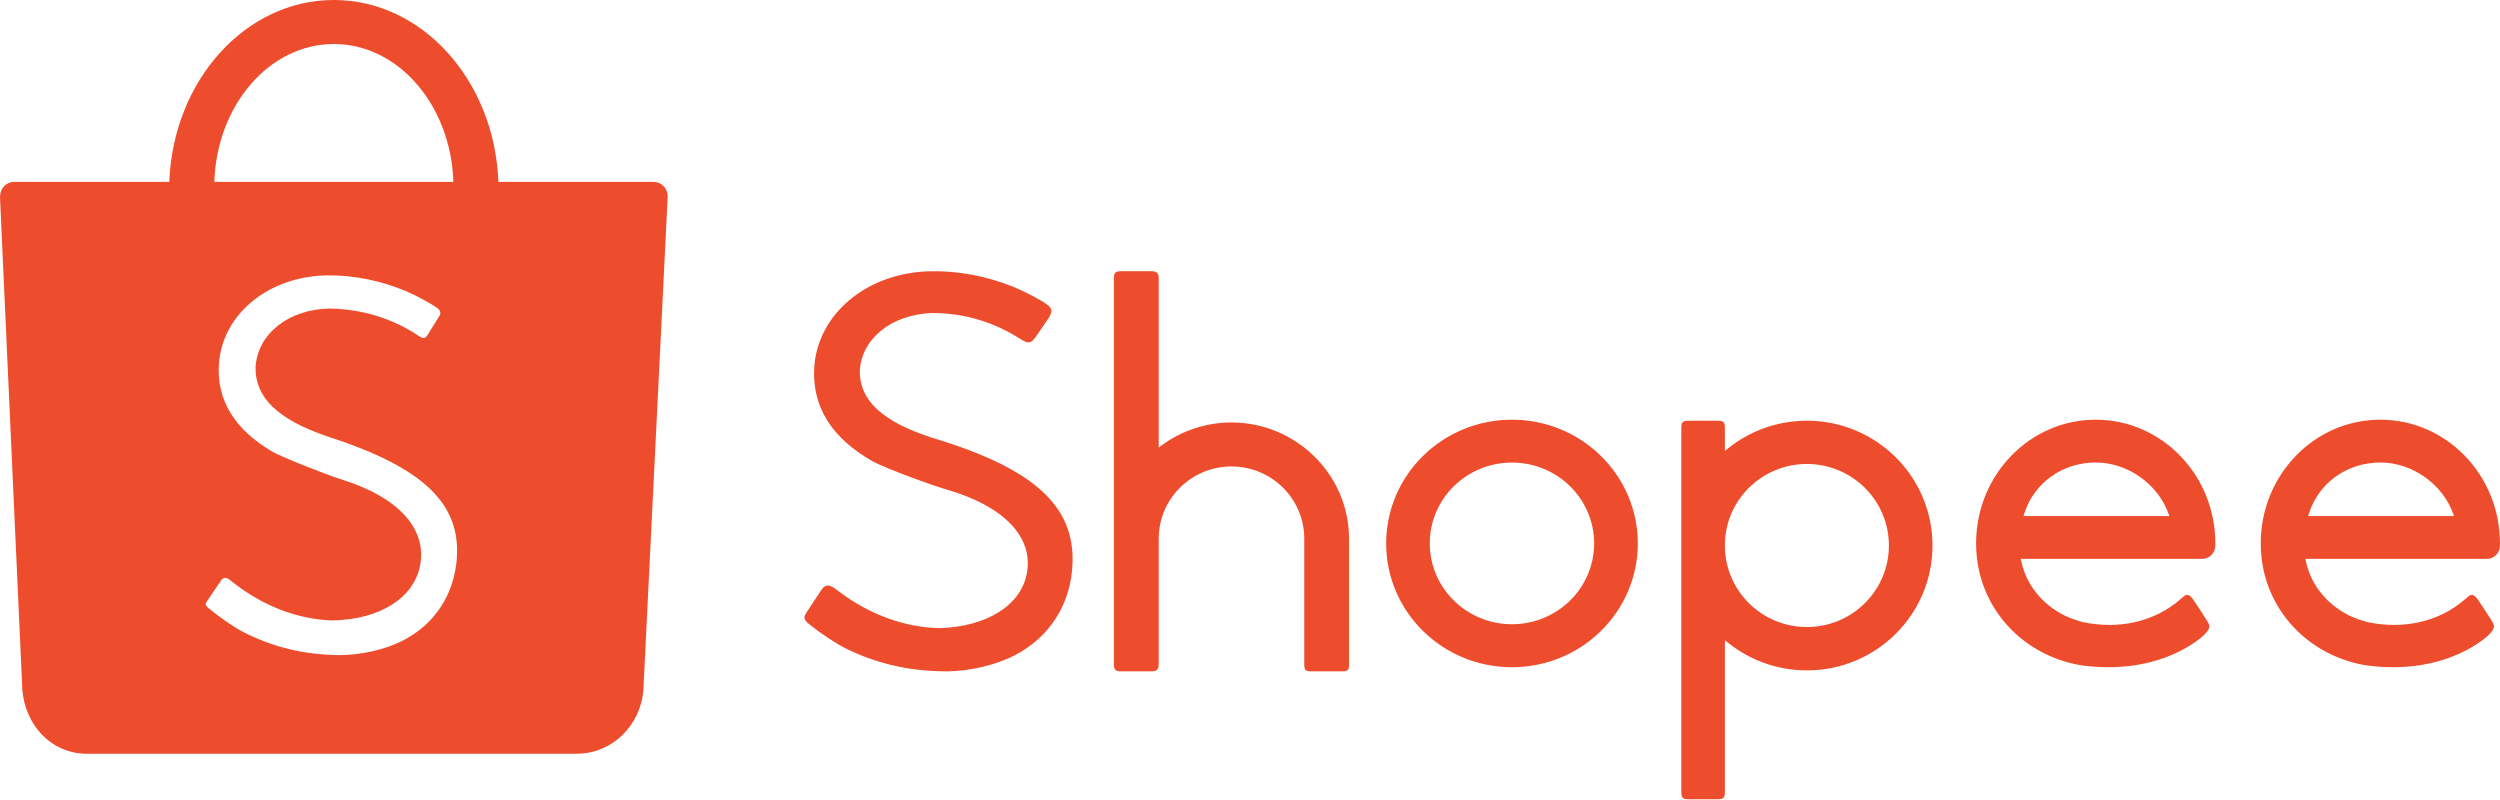
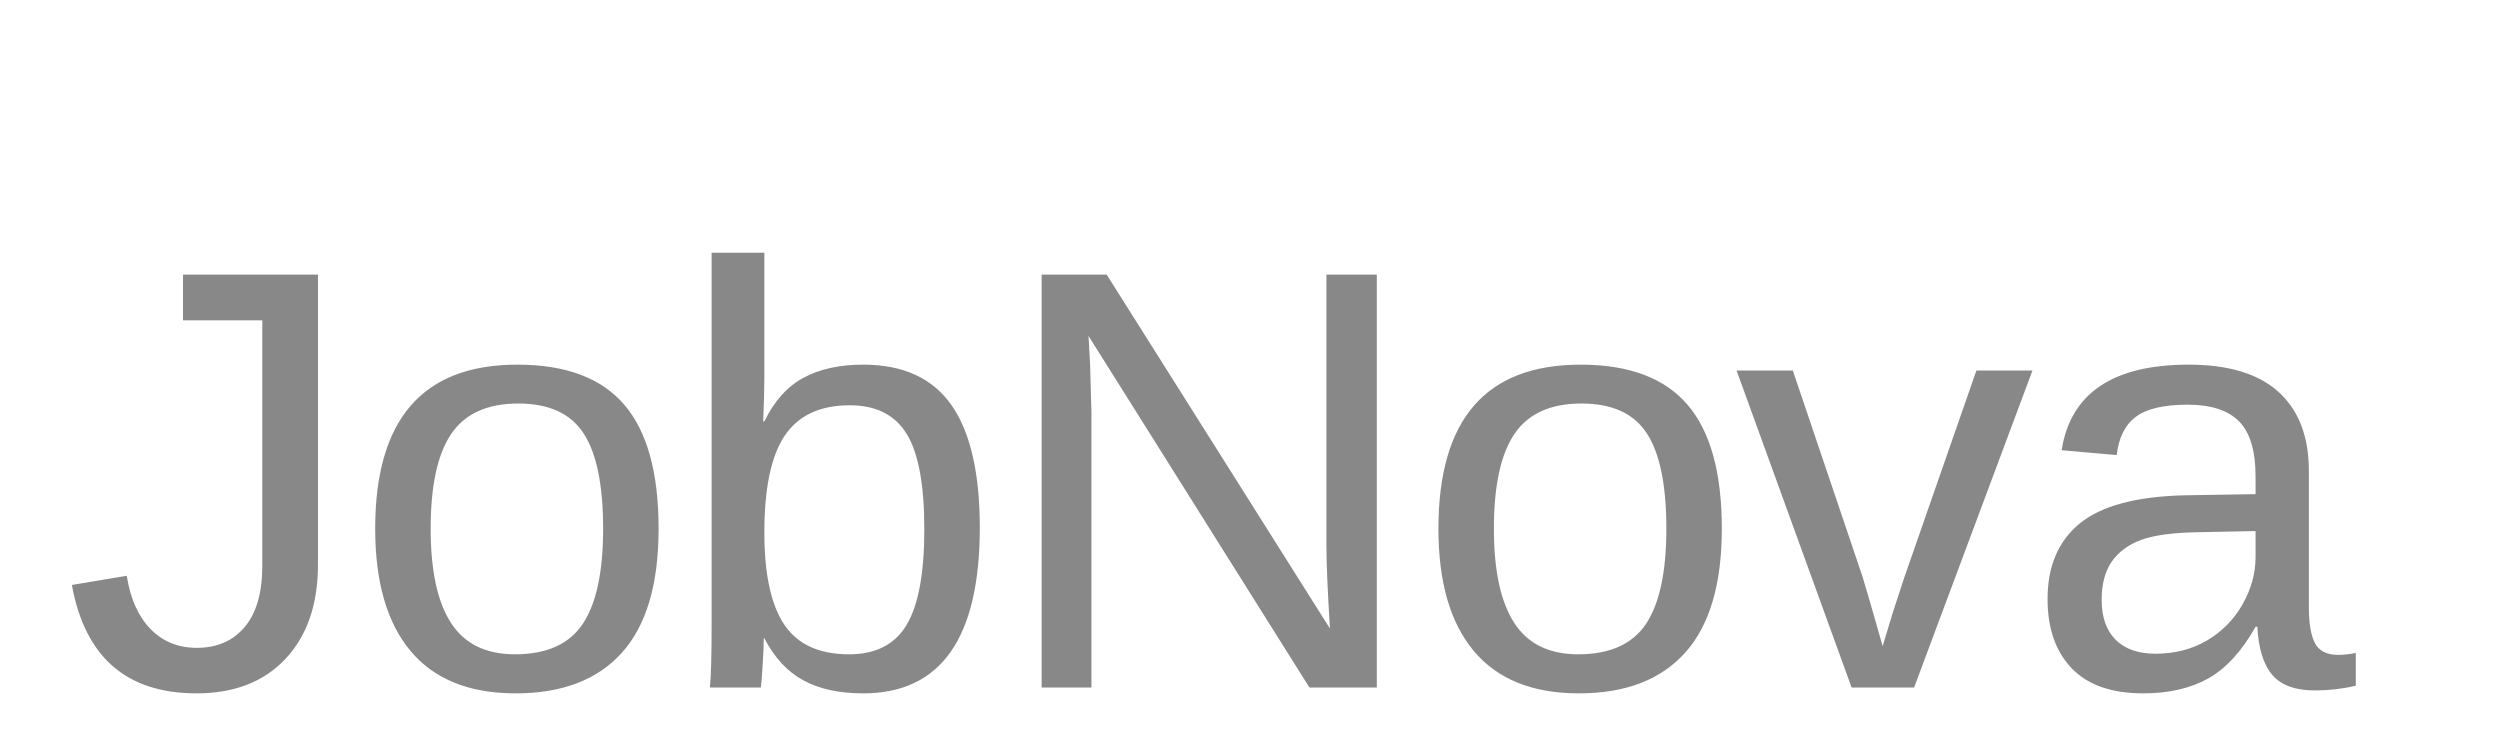
- <svg xmlns="http://www.w3.org/2000/svg" class="shopee-svg-icon _1ayx1Y XLYSy4 icon-shopee-logo" width="1000" height="319.701">
-   <g style="fill:#ee4d2d;fill-rule:evenodd">
-     <path d="M35.672 44.954c-.333 2.751-2 4.954-4.582 6.058-1.438.615-3.369.946-4.897.842-2.384-.091-4.624-.671-6.688-1.731-.738-.379-1.837-1.135-2.681-1.844-.214-.179-.239-.294-.098-.494.076-.115.217-.323.529-.779.452-.662.508-.745.559-.822.144-.222.379-.241.611-.059.024.019.024.019.043.033.038.029.038.029.128.099.091.071.144.112.166.129 2.227 1.744 4.82 2.75 7.438 2.85 3.642-.05 6.262-1.687 6.731-4.202.516-2.768-1.657-5.158-5.907-6.491-1.329-.417-4.69-1.762-5.309-2.125-2.909-1.707-4.27-3.943-4.076-6.705.296-3.828 3.85-6.684 8.341-6.703 2.008-.004 4.012.413 5.937 1.224.682.287 1.899.95 2.319 1.263.242.178.29.385.151.608-.077.13-.206.335-.475.763l-.003.005c-.355.564-.366.582-.448.714-.141.214-.306.234-.56.073-2.06-1.384-4.344-2.08-6.855-2.13-3.127.062-5.471 1.923-5.625 4.458-.041 2.29 1.676 3.961 5.386 5.236 7.53 2.42 10.411 5.256 9.869 9.729M26.373 5.427c4.902 0 8.898 4.652 9.085 10.476H17.288c.187-5.824 4.183-10.476 9.085-10.476M51.743 16.997c0-.605-.487-1.095-1.088-1.095H38.878c-.289-7.689-5.777-13.821-12.506-13.821-6.728 0-12.217 6.131-12.506 13.821l-11.794 0c-.591.011-1.067.497-1.067 1.095 0 .029.001.057.003.085h-.008l1.681 37.061c0.0.103.004.207.012.312.002.024.004.047.006.07l.004.078.004.004c.255 2.579 2.127 4.656 4.672 4.752l.006.006H44.796c.018 0.0.035 0.0.053 0.0.018 0 .035-0.0.053-0h.08l.002-.002c2.589-.071 4.687-2.177 4.908-4.788l.001-.001.002-.035c.002-.028.004-.055.006-.082.004-.066.007-.131.008-.196l1.834-37.208h-.001c.001-.019.002-.038.002-.057m124.722 24.155c.721-2.351 2.9-3.919 5.444-3.919 2.428 0 4.739 1.649 5.538 3.914l.055.156h-11.083zm13.503 3.406c.015.001.015.001.037.001.022-0.0.022-0.0.044-.001.531-.024.951-.477.951-1.027 0-.027-.001-.05-.003-.087 0-.007 0-.02 0-.064 0-5.193-4.071-9.401-9.091-9.401-5.02 0-9.091 4.208-9.091 9.401 0 .387.022.773.068 1.157l.003.02.014.101c.25 1.868 1.047 3.583 2.306 4.971-.001-.001.001.001.007.008 1.396 1.536 3.291 2.583 5.394 2.975l.028.005v-.003l.137.023c.07.012.144.024.243.039 2.767.333 5.221-.066 7.299-1.113.512-.258.972-.542 1.371-.843.128-.097.244-.19.343-.278.051-.045.092-.083.114-.105.469-.483.498-.654.215-1.095-.311-.496-.586-.918-.822-1.268-.082-.122-.154-.227-.214-.313-.033-.048-.033-.048-.054-.078-.008-.012-.008-.012-.014-.019l-.003-.004c-.256-.319-.432-.348-.716-.097-.03.027-.132.105-.15.125-1.999 1.775-4.73 2.347-7.456 1.776-.508-.136-.983-.309-1.42-.518-1.708-.857-2.918-2.383-3.268-4.149l-.028-.139zm-35.136-3.406c.721-2.351 2.9-3.919 5.444-3.919 2.428 0 4.739 1.649 5.538 3.914l.055.156h-11.083zm13.503 3.406c.015.001.015.001.037.001.022-0.0.022-0.0.044-.001.531-.024.951-.477.951-1.027 0-.027-.001-.05-.003-.087 0-.007 0-.02 0-.064 0-5.193-4.071-9.401-9.091-9.401-5.02 0-9.091 4.208-9.091 9.401 0 .387.023.773.068 1.157l.003.02.014.101c.25 1.868 1.047 3.583 2.306 4.971-.001-.001.001.001.007.008 1.396 1.536 3.291 2.583 5.394 2.975l.028.005v-.003l.137.023c.07.012.144.024.244.039 2.767.333 5.221-.066 7.299-1.113.512-.258.972-.542 1.371-.843.128-.097.244-.19.343-.278.051-.045.092-.083.114-.105.469-.483.498-.654.215-1.095-.311-.496-.586-.918-.822-1.268-.082-.122-.154-.227-.214-.313-.034-.048-.034-.048-.055-.078-.008-.012-.008-.012-.014-.019l-.002-.004c-.256-.319-.432-.348-.716-.097-.03.027-.132.105-.15.125-1.999 1.775-4.729 2.347-7.456 1.776-.508-.136-.983-.309-1.42-.518-1.708-.857-2.918-2.383-3.267-4.149l-.028-.139zm-30.013 5.178c-3.381 0-6.147-2.681-6.232-6.04v-.316c.084-3.354 2.85-6.035 6.232-6.035 3.442 0 6.233 2.774 6.233 6.196 0 3.422-2.791 6.196-6.233 6.196m.002-15.679c-2.218 0-4.337.755-6.04 2.141l-.194.157v-1.734c0-.462-.099-.564-.567-.564h-2.177c-.474 0-.568.094-.568.564v27.64c0 .454.106.564.568.564h2.177c.464 0 .567-.108.567-.564v-11.527l.194.157c1.703 1.386 3.822 2.141 6.04 2.141 5.271 0 9.545-4.248 9.545-9.488 0-5.24-4.273-9.488-9.545-9.488m-22.416 15.467c-3.449 0-6.246-2.75-6.246-6.143 0-3.393 2.797-6.143 6.246-6.143 3.449 0 6.245 2.75 6.245 6.143 0 3.393-2.796 6.143-6.245 6.143m.002-15.544c-5.282 0-9.563 4.211-9.563 9.406 0 5.194 4.281 9.406 9.563 9.406 5.282 0 9.562-4.212 9.562-9.406 0-5.195-4.281-9.406-9.562-9.406m-21.318.209c-1.928 0-3.794.62-5.342 1.766l-.188.139V23.257c0-.425-.14-.564-.565-.564h-2.278c-.46 0-.565.11-.565.564v29.283c0 .443.114.565.565.565h2.278c.423 0 .565-.146.565-.565v-9.565c.024-3.011 2.493-5.441 5.53-5.441 3.045 0 5.517 2.442 5.53 5.463v9.543c0 .484.081.565.565.565h2.273c.482 0 .565-.082.565-.565v-9.571c-.018-4.828-4.044-8.781-8.933-8.781M62.846 47.794l-.005.008c-.325.492-.461.699-.537.818-.256.381-.224.551.167.882.913.736 2.086 1.509 2.877 1.896 2.202 1.077 4.581 1.646 7.102 1.698 1.628.082 3.673-.305 5.196-.984 2.757-1.23 4.513-3.627 4.821-6.579.499-4.784-2.614-7.775-10.632-10.185l-.002-.001c-3.736-1.205-5.49-2.806-5.491-5.043.11-2.472 2.402-4.318 5.493-4.433 2.49.006 4.692.668 6.856 2.06.456.277.667.226.973-.172.035-.059.133-.201.543-.79l.001-.002c.383-.55.509-.734.54-.788.258-.486.221-.674-.245-1.005-.459-.329-1.754-1.002-2.494-1.298-2.058-.821-4.186-1.22-6.304-1.179-4.82.105-8.579 3.239-8.827 7.352-.157 2.97 1.35 5.359 4.5 7.125.883.466 4.112 1.687 5.618 2.128 4.285 1.255 6.519 3.563 6.057 6.286-.419 2.474-3.012 4.12-6.65 4.233-2.638-.055-5.296-1.022-7.604-2.756-.012-.008-.07-.052-.178-.132-.152-.113-.152-.113-.174-.13-.471-.325-.747-.298-1.035.13-.035.053-.392.596-.568.863" style="fill:#ee4d2d" transform="matrix(5.26316 0 0 5.26316 -5.262926 -10.95734)" />
-   </g>
+ <svg xmlns="http://www.w3.org/2000/svg" viewBox="0 0 200 60" preserveAspectRatio="xMidYMid meet">
+   <text x="5" y="55" style="font-family: 'Arial', 'Helvetica', sans-serif; font-weight: normal; font-size: 48px; fill: #888888; letter-spacing: -1px;">
+     JobNova
+   </text>
</svg>
